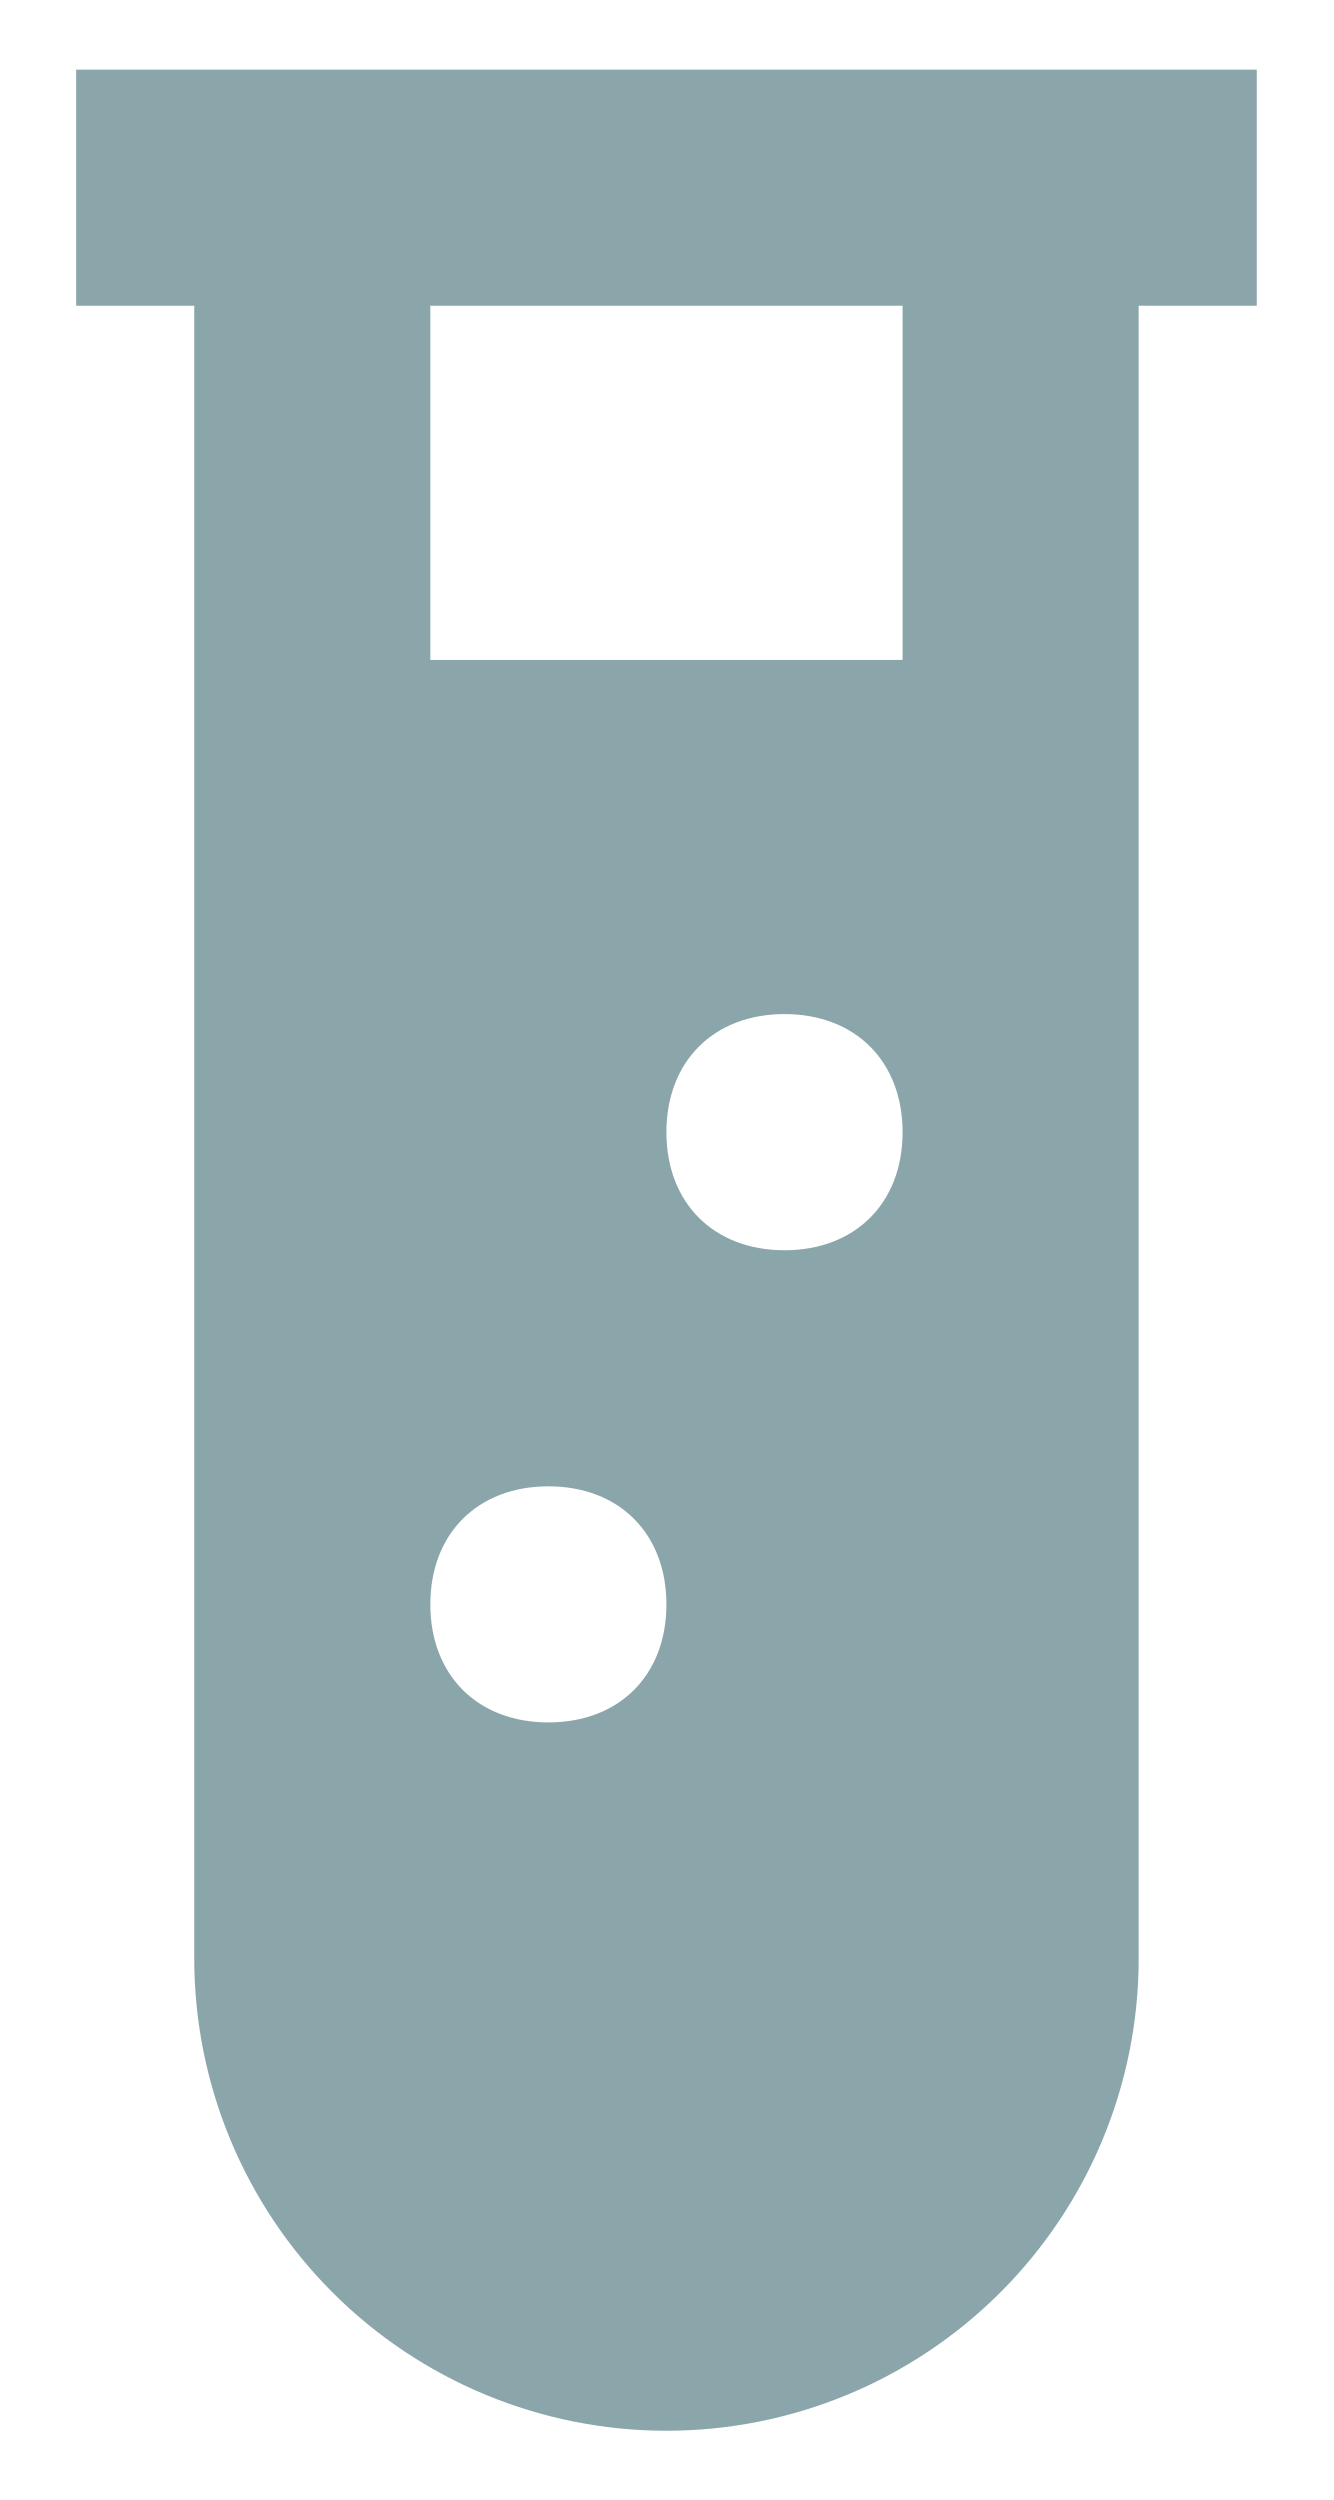
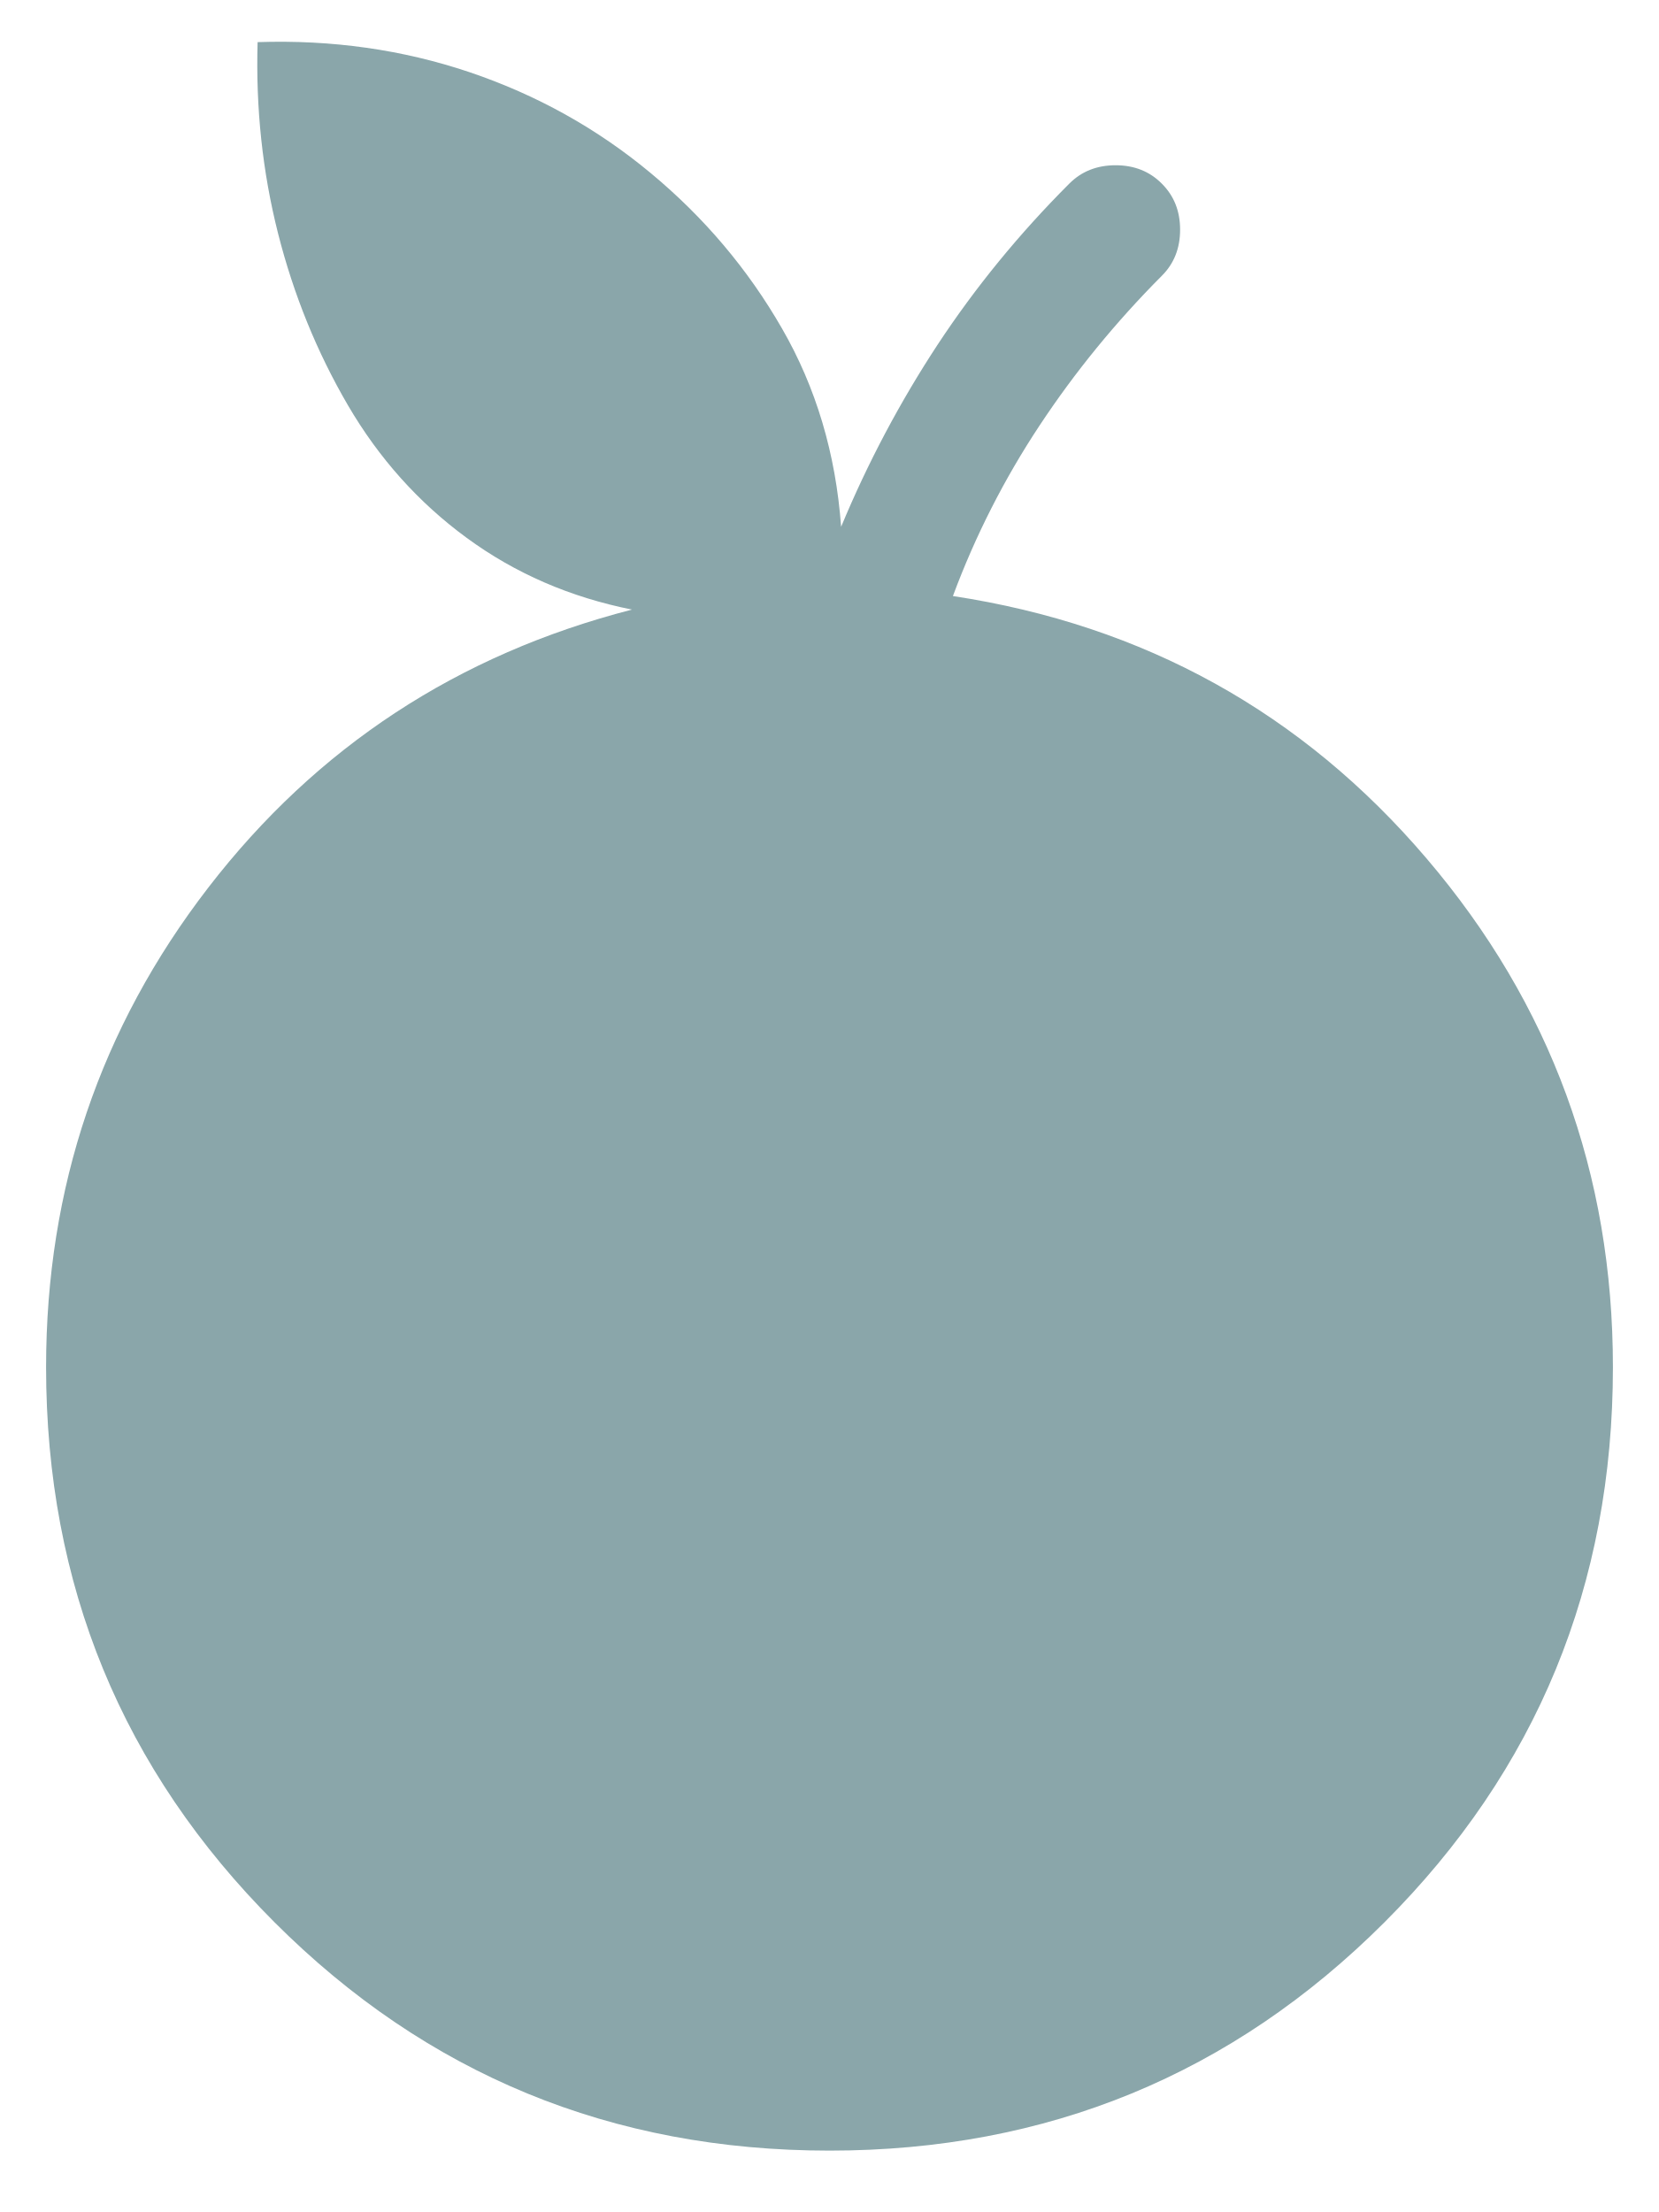
- <svg xmlns="http://www.w3.org/2000/svg" width="16" height="30" viewBox="0 0 16 30" fill="none">
-   <path d="M0.914 0.836V3.669H2.331V23.503C2.331 25.006 2.928 26.447 3.99 27.509C5.053 28.572 6.495 29.169 7.997 29.169C9.5 29.169 10.942 28.572 12.004 27.509C13.067 26.447 13.664 25.006 13.664 23.503V3.669H15.081V0.836H0.914ZM6.581 20.669C5.731 20.669 5.164 20.103 5.164 19.253C5.164 18.403 5.731 17.836 6.581 17.836C7.431 17.836 7.997 18.403 7.997 19.253C7.997 20.103 7.431 20.669 6.581 20.669ZM9.414 15.003C8.564 15.003 7.997 14.436 7.997 13.586C7.997 12.736 8.564 12.169 9.414 12.169C10.264 12.169 10.831 12.736 10.831 13.586C10.831 14.436 10.264 15.003 9.414 15.003ZM10.831 7.919H5.164V3.669H10.831V7.919Z" fill="#8AA6AA" />
+ <svg xmlns="http://www.w3.org/2000/svg" width="18" height="24" viewBox="0 0 18 24" fill="none">
+   <path d="M9 23.334C6.637 23.334 4.63 22.508 2.978 20.856C1.326 19.203 0.5 17.196 0.5 14.834C0.5 12.886 1.087 11.151 2.261 9.629C3.436 8.105 4.968 7.1 6.857 6.614C6.186 6.48 5.589 6.221 5.064 5.836C4.54 5.452 4.111 4.972 3.775 4.397C3.439 3.821 3.186 3.199 3.017 2.533C2.848 1.866 2.774 1.174 2.795 0.457C3.6 0.43 4.366 0.538 5.094 0.783C5.822 1.029 6.477 1.393 7.059 1.877C7.64 2.359 8.115 2.921 8.484 3.563C8.854 4.204 9.068 4.922 9.126 5.716C9.415 5.02 9.765 4.361 10.174 3.738C10.583 3.117 11.059 2.535 11.602 1.992C11.735 1.859 11.902 1.793 12.104 1.793C12.306 1.793 12.473 1.859 12.605 1.992C12.738 2.124 12.804 2.29 12.804 2.492C12.804 2.694 12.738 2.861 12.605 2.993C12.105 3.495 11.663 4.036 11.279 4.617C10.896 5.196 10.582 5.813 10.339 6.467C12.416 6.783 14.129 7.732 15.477 9.313C16.826 10.894 17.5 12.734 17.5 14.834C17.5 17.197 16.674 19.204 15.022 20.856C13.37 22.508 11.362 23.334 9 23.334Z" fill="#8AA6AA" />
</svg>
